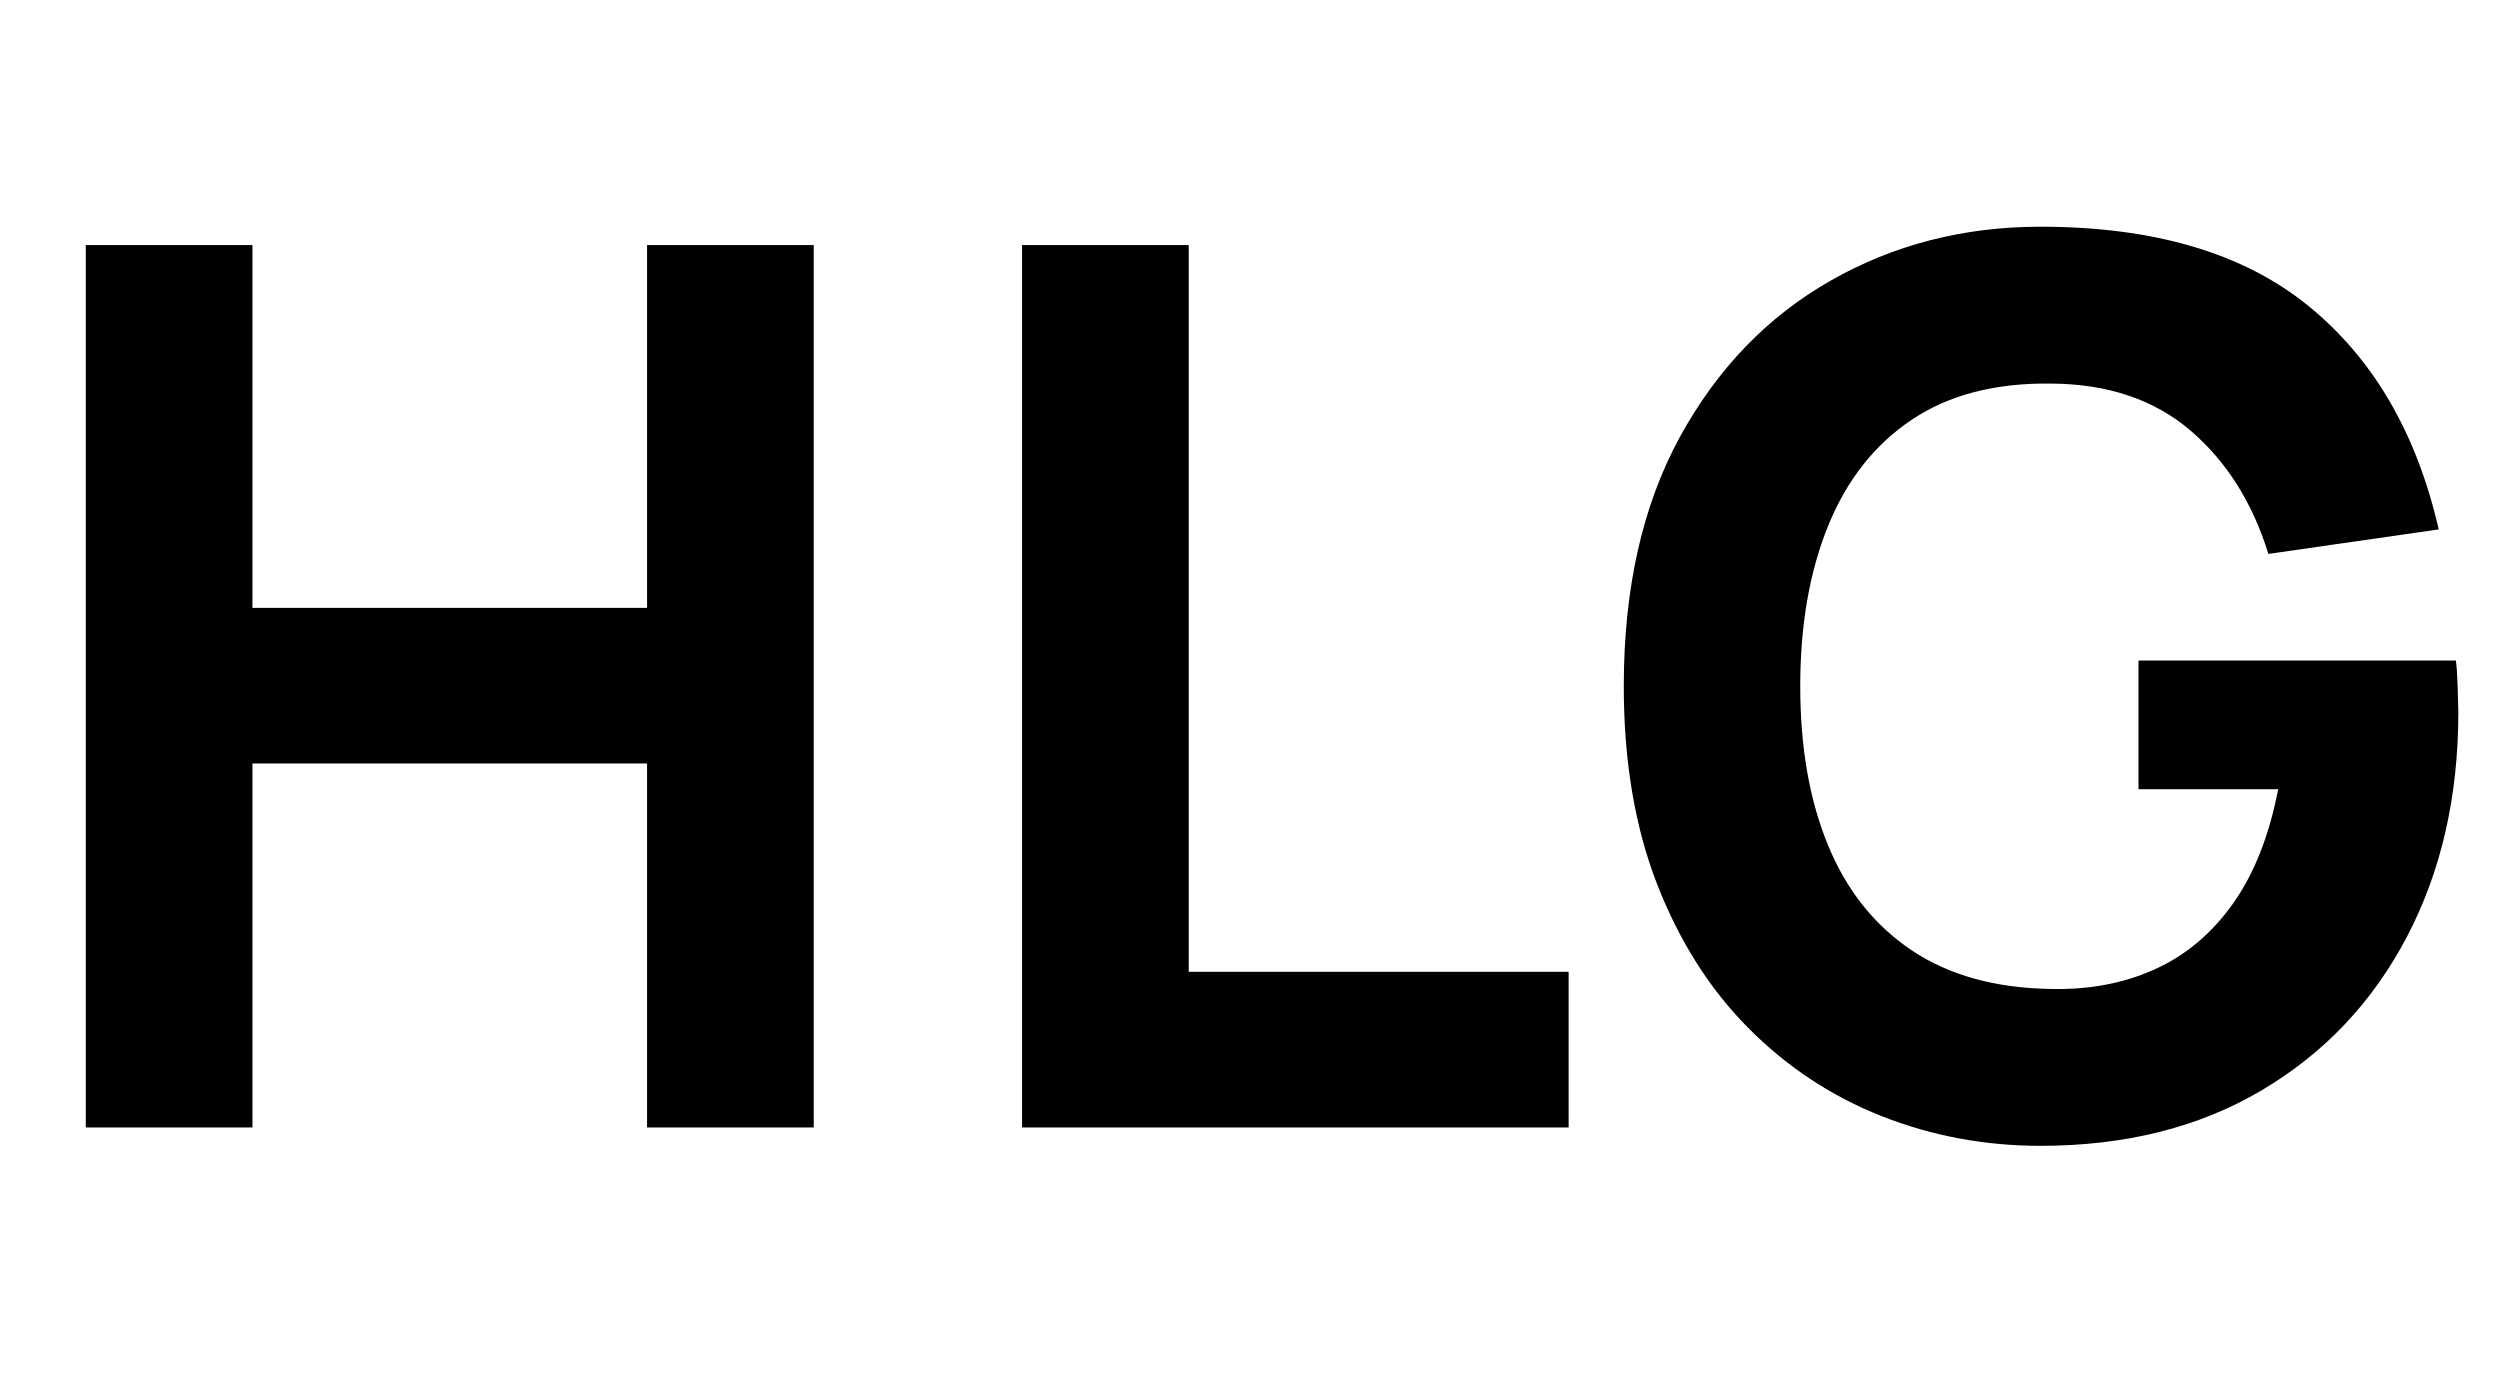
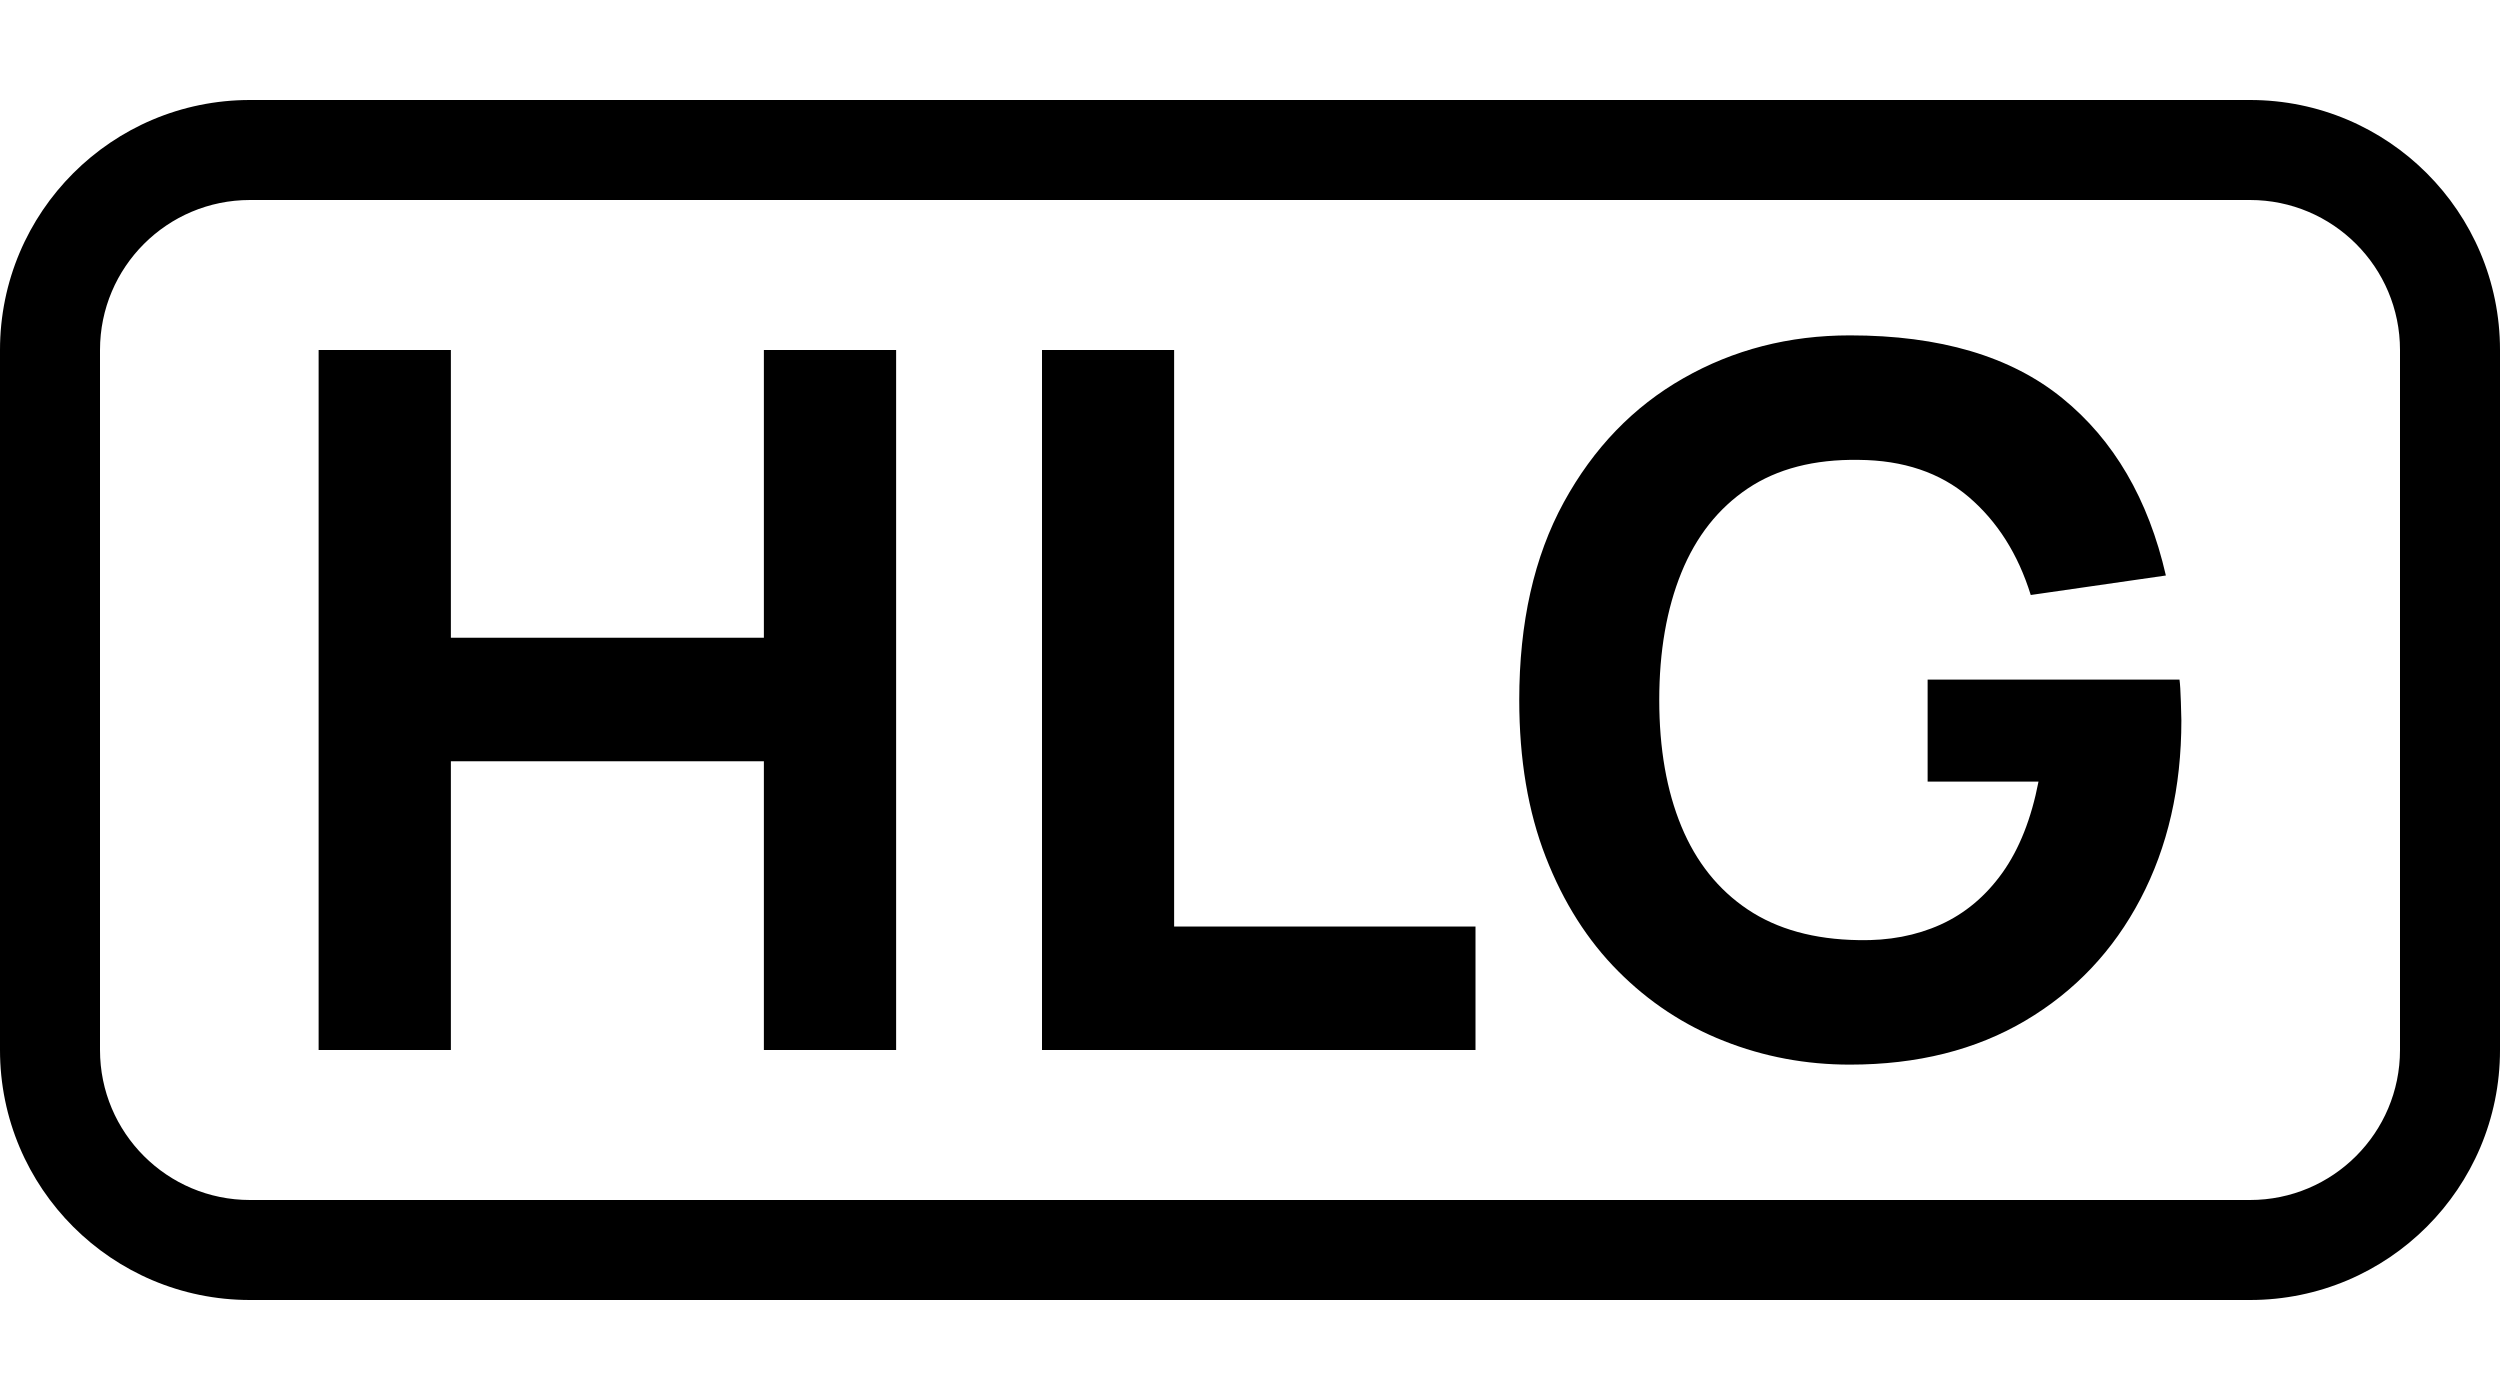
- <svg xmlns="http://www.w3.org/2000/svg" viewBox="0 0 204 112" width="204" height="112">
-   <path fill="currentColor" d="M7 92V20H20.6V49.6H52.8V20H66.4V92H52.8V62.3H20.6V92ZM83.4 92V20H97V79.3H128V92ZM166.5 93.5Q159.7 93.5 153.55 91.08Q147.4 88.65 142.68 83.9Q137.95 79.15 135.22 72.15Q132.5 65.15 132.5 56Q132.5 44.05 137.07 35.67Q141.65 27.3 149.38 22.9Q157.1 18.5 166.5 18.5Q180.4 18.5 188.35 24.95Q196.3 31.4 199 43.2L185.1 45.2Q183.15 38.9 178.73 35.12Q174.3 31.35 167.4 31.3Q160.55 31.2 156 34.25Q151.45 37.3 149.18 42.9Q146.9 48.5 146.9 56Q146.9 63.5 149.18 69Q151.45 74.5 156 77.55Q160.55 80.6 167.4 80.7Q172.05 80.8 175.82 79.1Q179.6 77.4 182.2 73.75Q184.8 70.1 185.9 64.4H174.5V53.9H200.4Q200.5 54.55 200.55 56.2Q200.6 57.85 200.6 58.1Q200.6 68.45 196.4 76.45Q192.2 84.45 184.55 88.97Q176.9 93.5 166.5 93.5Z" />
+ <svg xmlns="http://www.w3.org/2000/svg" viewBox="0 0 200 112" width="200" height="112">
+   <path fill="currentColor" fill-rule="nonzero" d="M20 8H180A20 20 0 0 1 200 28V84A20 20 0 0 1 180 104H20A20 20 0 0 1 0 84V28A20 20 0 0 1 20 8ZM180 16H20A12 12 0 0 0 8 28V84A12 12 0 0 0 20 96H180A12 12 0 0 0 192 84V28A12 12 0 0 0 180 16ZM25.49 84V28H36.07V51.02H61.11V28H71.69V84H61.11V60.9H36.07V84ZM83.36 84V28H93.93V74.12H118.04V84ZM147.99 85.17Q142.7 85.17 137.92 83.28Q133.13 81.39 129.46 77.7Q125.78 74.01 123.66 68.56Q121.54 63.12 121.54 56Q121.54 46.71 125.1 40.19Q128.66 33.68 134.67 30.26Q140.68 26.83 147.99 26.83Q158.8 26.83 164.98 31.85Q171.17 36.87 173.27 46.04L162.46 47.6Q160.94 42.7 157.5 39.76Q154.06 36.83 148.69 36.79Q143.36 36.71 139.82 39.08Q136.28 41.46 134.51 45.81Q132.74 50.17 132.74 56Q132.74 61.83 134.51 66.11Q136.28 70.39 139.82 72.76Q143.36 75.13 148.69 75.21Q152.31 75.29 155.24 73.97Q158.18 72.64 160.2 69.81Q162.22 66.97 163.08 62.53H154.21V54.37H174.36Q174.43 54.87 174.47 56.16Q174.51 57.44 174.51 57.63Q174.51 65.68 171.24 71.91Q167.98 78.13 162.03 81.65Q156.08 85.17 147.99 85.17Z" />
</svg>
